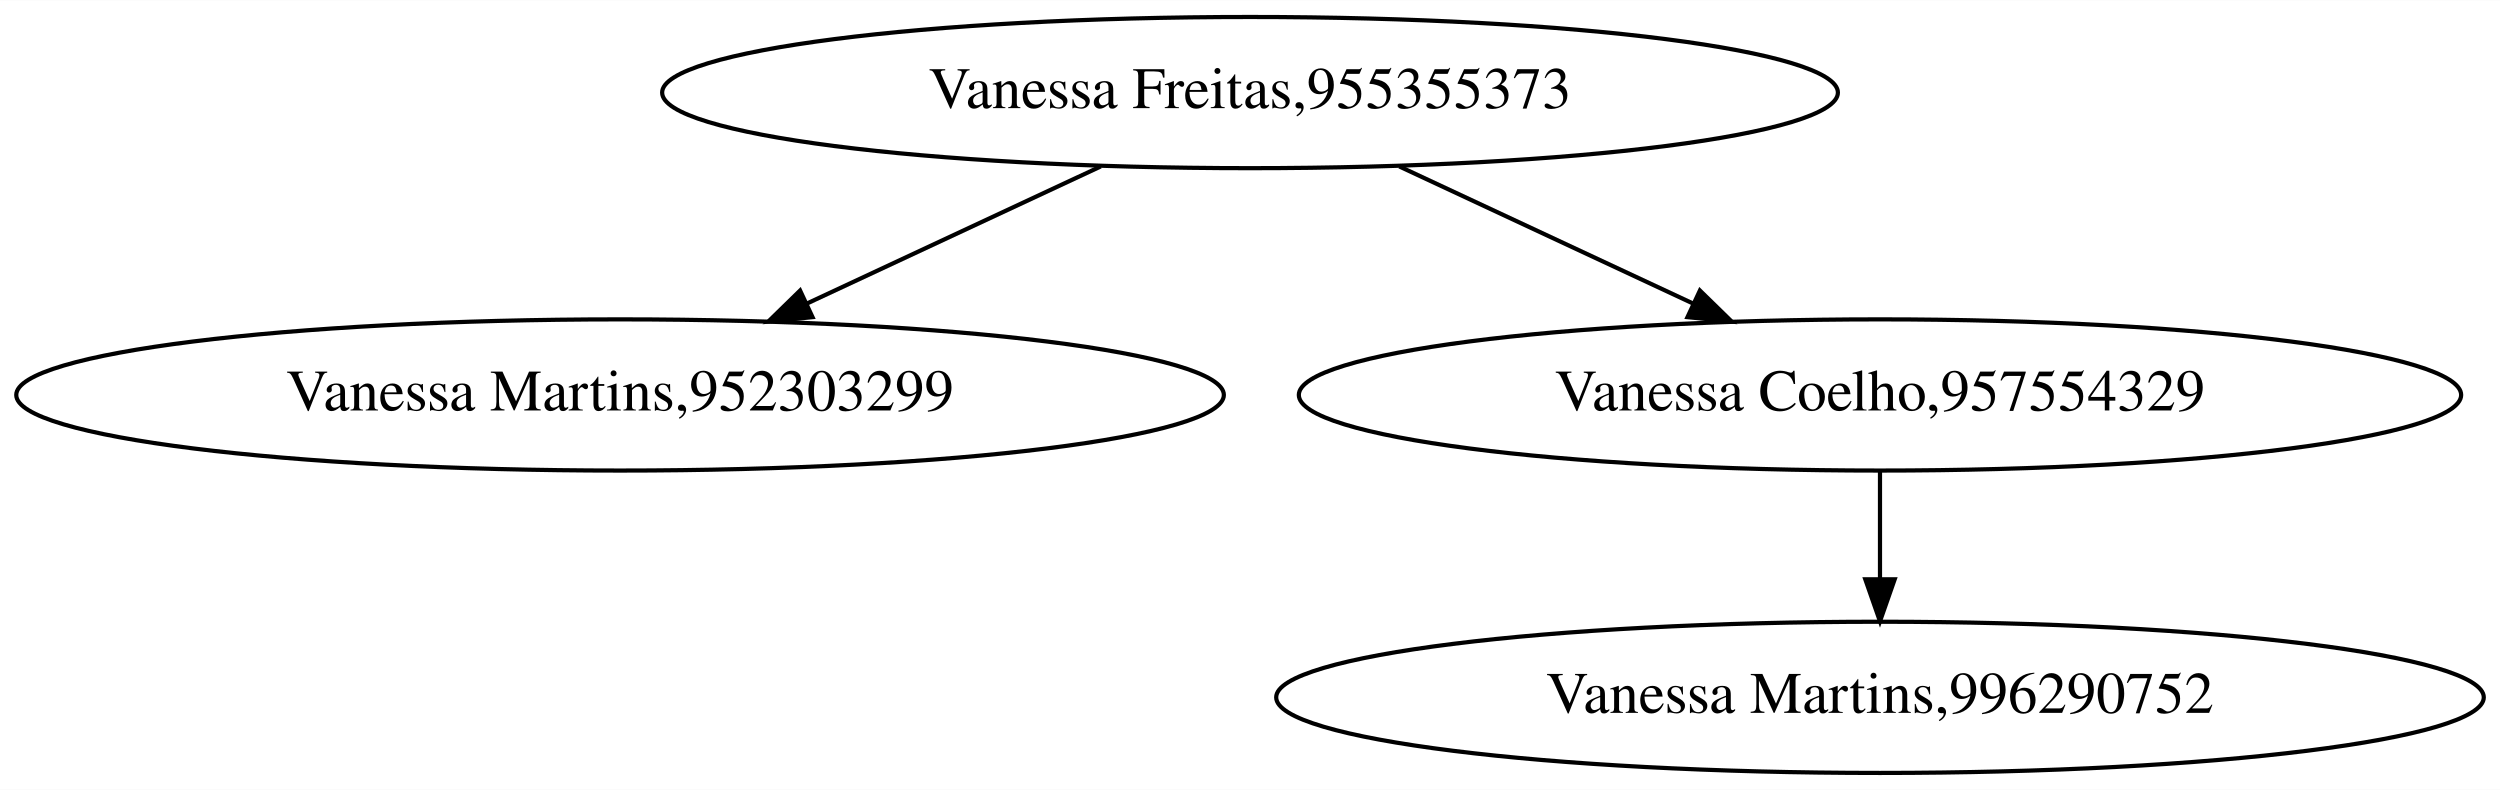
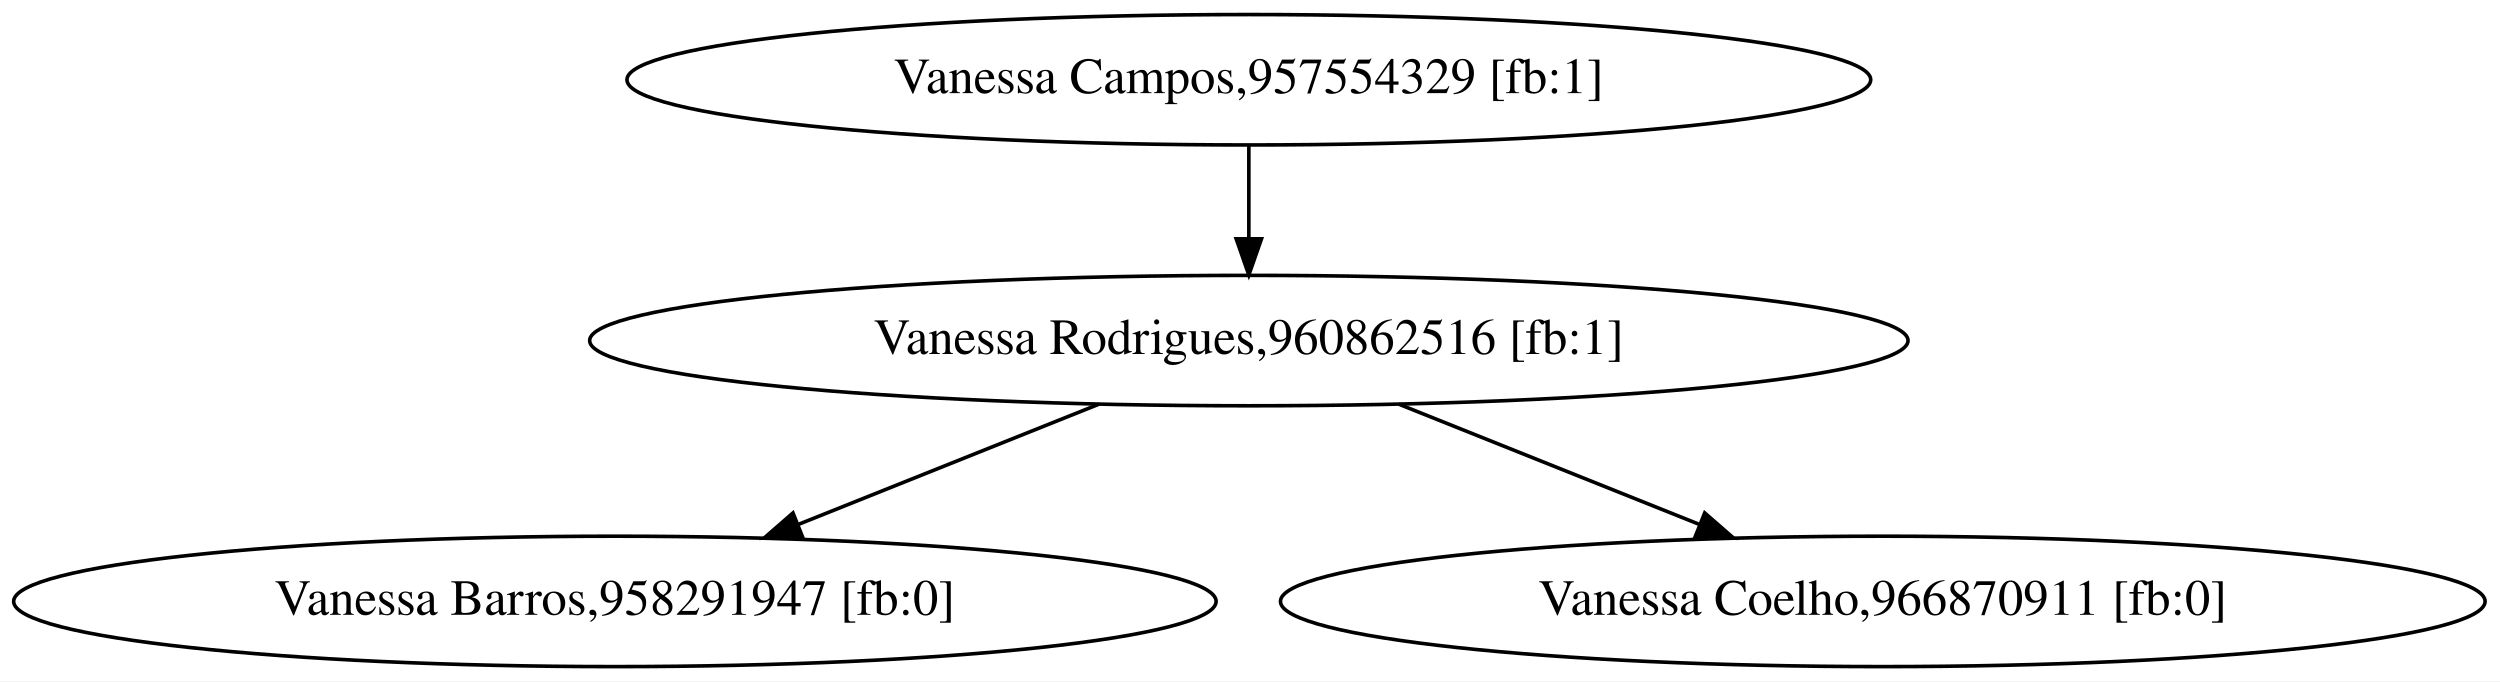
- <svg xmlns="http://www.w3.org/2000/svg" width="595pt" height="188pt" viewBox="0.00 0.00 595.27 188.00">
+ <svg xmlns="http://www.w3.org/2000/svg" width="690pt" height="188pt" viewBox="0.00 0.00 690.12 188.00">
  <g id="graph0" class="graph" transform="scale(1 1) rotate(0) translate(4 184)">
-     <polygon fill="white" stroke="transparent" points="-4,4 -4,-184 591.27,-184 591.27,4 -4,4" />
+     <polygon fill="white" stroke="transparent" points="-4,4 -4,-184 686.12,-184 686.12,4 -4,4" />
    <g id="node1" class="node">
-       <ellipse fill="none" stroke="black" cx="293.64" cy="-162" rx="139.98" ry="18" />
-       <text text-anchor="middle" x="293.64" y="-158.3" font-family="Times,serif" font-size="14.00">Vanessa Freitas,955355373</text>
+       <ellipse fill="none" stroke="black" cx="340.74" cy="-162" rx="171.67" ry="18" />
+       <text text-anchor="middle" x="340.74" y="-158.3" font-family="Times,serif" font-size="14.00">Vanessa Campos,957554329 [fb:1]</text>
    </g>
    <g id="node2" class="node">
-       <ellipse fill="none" stroke="black" cx="143.64" cy="-90" rx="143.77" ry="18" />
-       <text text-anchor="middle" x="143.64" y="-86.3" font-family="Times,serif" font-size="14.00">Vanessa Martins,952303299</text>
+       <ellipse fill="none" stroke="black" cx="340.74" cy="-90" rx="181.97" ry="18" />
+       <text text-anchor="middle" x="340.74" y="-86.3" font-family="Times,serif" font-size="14.00">Vanessa Rodrigues,960862516 [fb:1]</text>
    </g>
    <g id="edge1" class="edge">
-       <path fill="none" stroke="black" d="M258.09,-144.41C237.17,-134.65 210.52,-122.21 188.2,-111.8" />
-       <polygon fill="black" stroke="black" points="189.47,-108.53 178.93,-107.47 186.51,-114.87 189.47,-108.53" />
+       <path fill="none" stroke="black" d="M340.74,-143.7C340.74,-135.98 340.74,-126.71 340.74,-118.11" />
+       <polygon fill="black" stroke="black" points="344.24,-118.1 340.74,-108.1 337.24,-118.1 344.24,-118.1" />
    </g>
    <g id="node3" class="node">
-       <ellipse fill="none" stroke="black" cx="443.64" cy="-90" rx="138.38" ry="18" />
-       <text text-anchor="middle" x="443.64" y="-86.3" font-family="Times,serif" font-size="14.00">Vanessa Coelho,957554329</text>
+       <ellipse fill="none" stroke="black" cx="165.74" cy="-18" rx="165.97" ry="18" />
+       <text text-anchor="middle" x="165.74" y="-14.3" font-family="Times,serif" font-size="14.00">Vanessa Barros,958291947 [fb:0]</text>
    </g>
    <g id="edge2" class="edge">
-       <path fill="none" stroke="black" d="M329.19,-144.41C350.11,-134.65 376.76,-122.21 399.07,-111.8" />
-       <polygon fill="black" stroke="black" points="400.76,-114.87 408.34,-107.47 397.8,-108.53 400.76,-114.87" />
+       <path fill="none" stroke="black" d="M299.26,-72.41C274.42,-62.47 242.65,-49.77 216.34,-39.24" />
+       <polygon fill="black" stroke="black" points="217.49,-35.93 206.91,-35.47 214.9,-42.43 217.49,-35.93" />
    </g>
    <g id="node4" class="node">
-       <ellipse fill="none" stroke="black" cx="443.64" cy="-18" rx="143.77" ry="18" />
-       <text text-anchor="middle" x="443.64" y="-14.3" font-family="Times,serif" font-size="14.00">Vanessa Martins,996290752</text>
+       <ellipse fill="none" stroke="black" cx="515.74" cy="-18" rx="166.27" ry="18" />
+       <text text-anchor="middle" x="515.74" y="-14.3" font-family="Times,serif" font-size="14.00">Vanessa Coelho,966870911 [fb:0]</text>
    </g>
    <g id="edge3" class="edge">
-       <path fill="none" stroke="black" d="M443.64,-71.7C443.64,-63.98 443.64,-54.71 443.64,-46.11" />
-       <polygon fill="black" stroke="black" points="447.14,-46.1 443.64,-36.1 440.14,-46.1 447.14,-46.1" />
+       <path fill="none" stroke="black" d="M382.21,-72.41C407.05,-62.47 438.82,-49.77 465.13,-39.24" />
+       <polygon fill="black" stroke="black" points="466.58,-42.43 474.56,-35.47 463.98,-35.93 466.58,-42.43" />
    </g>
  </g>
</svg>
